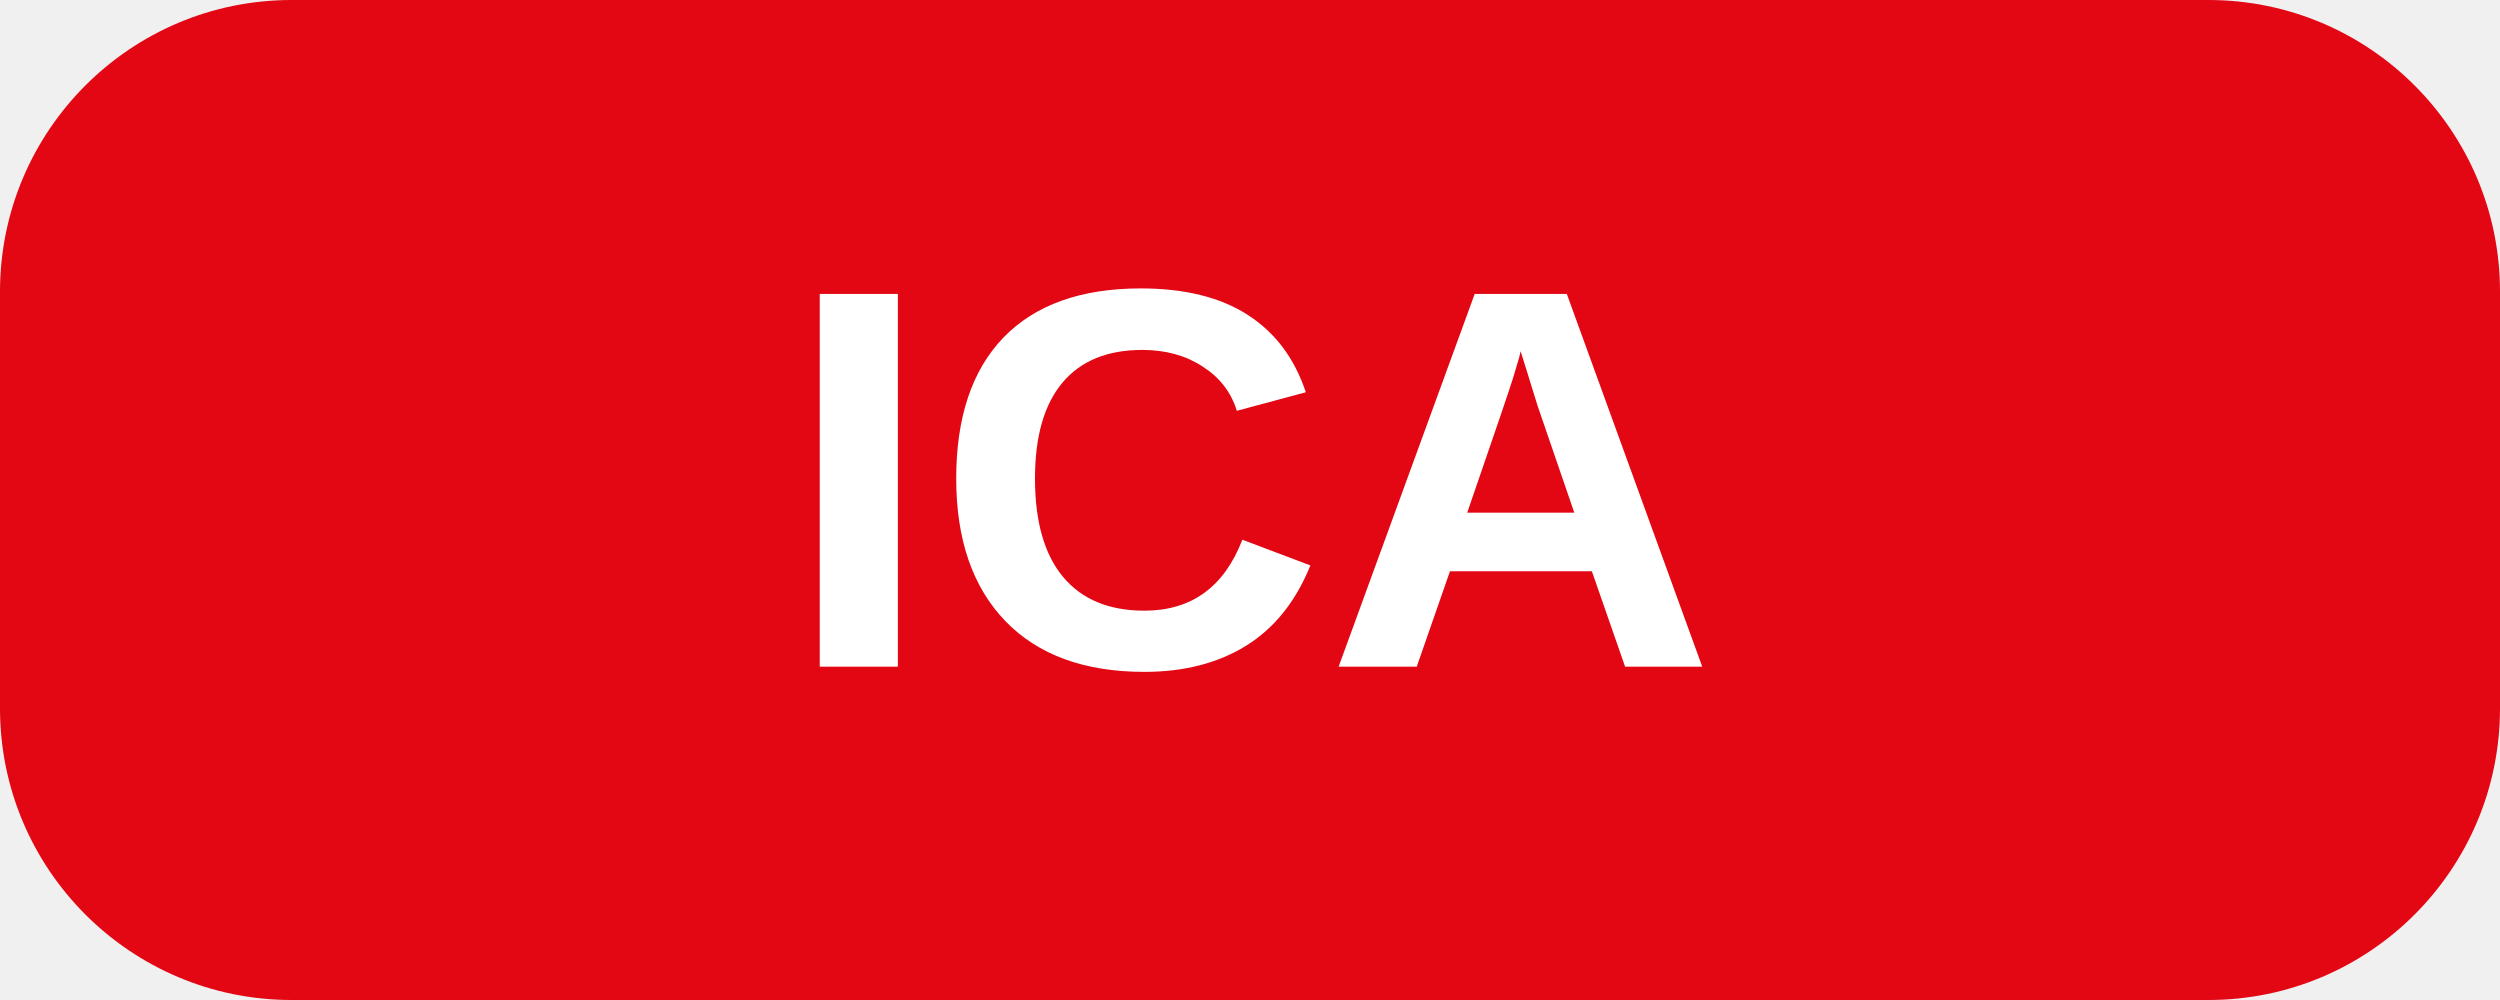
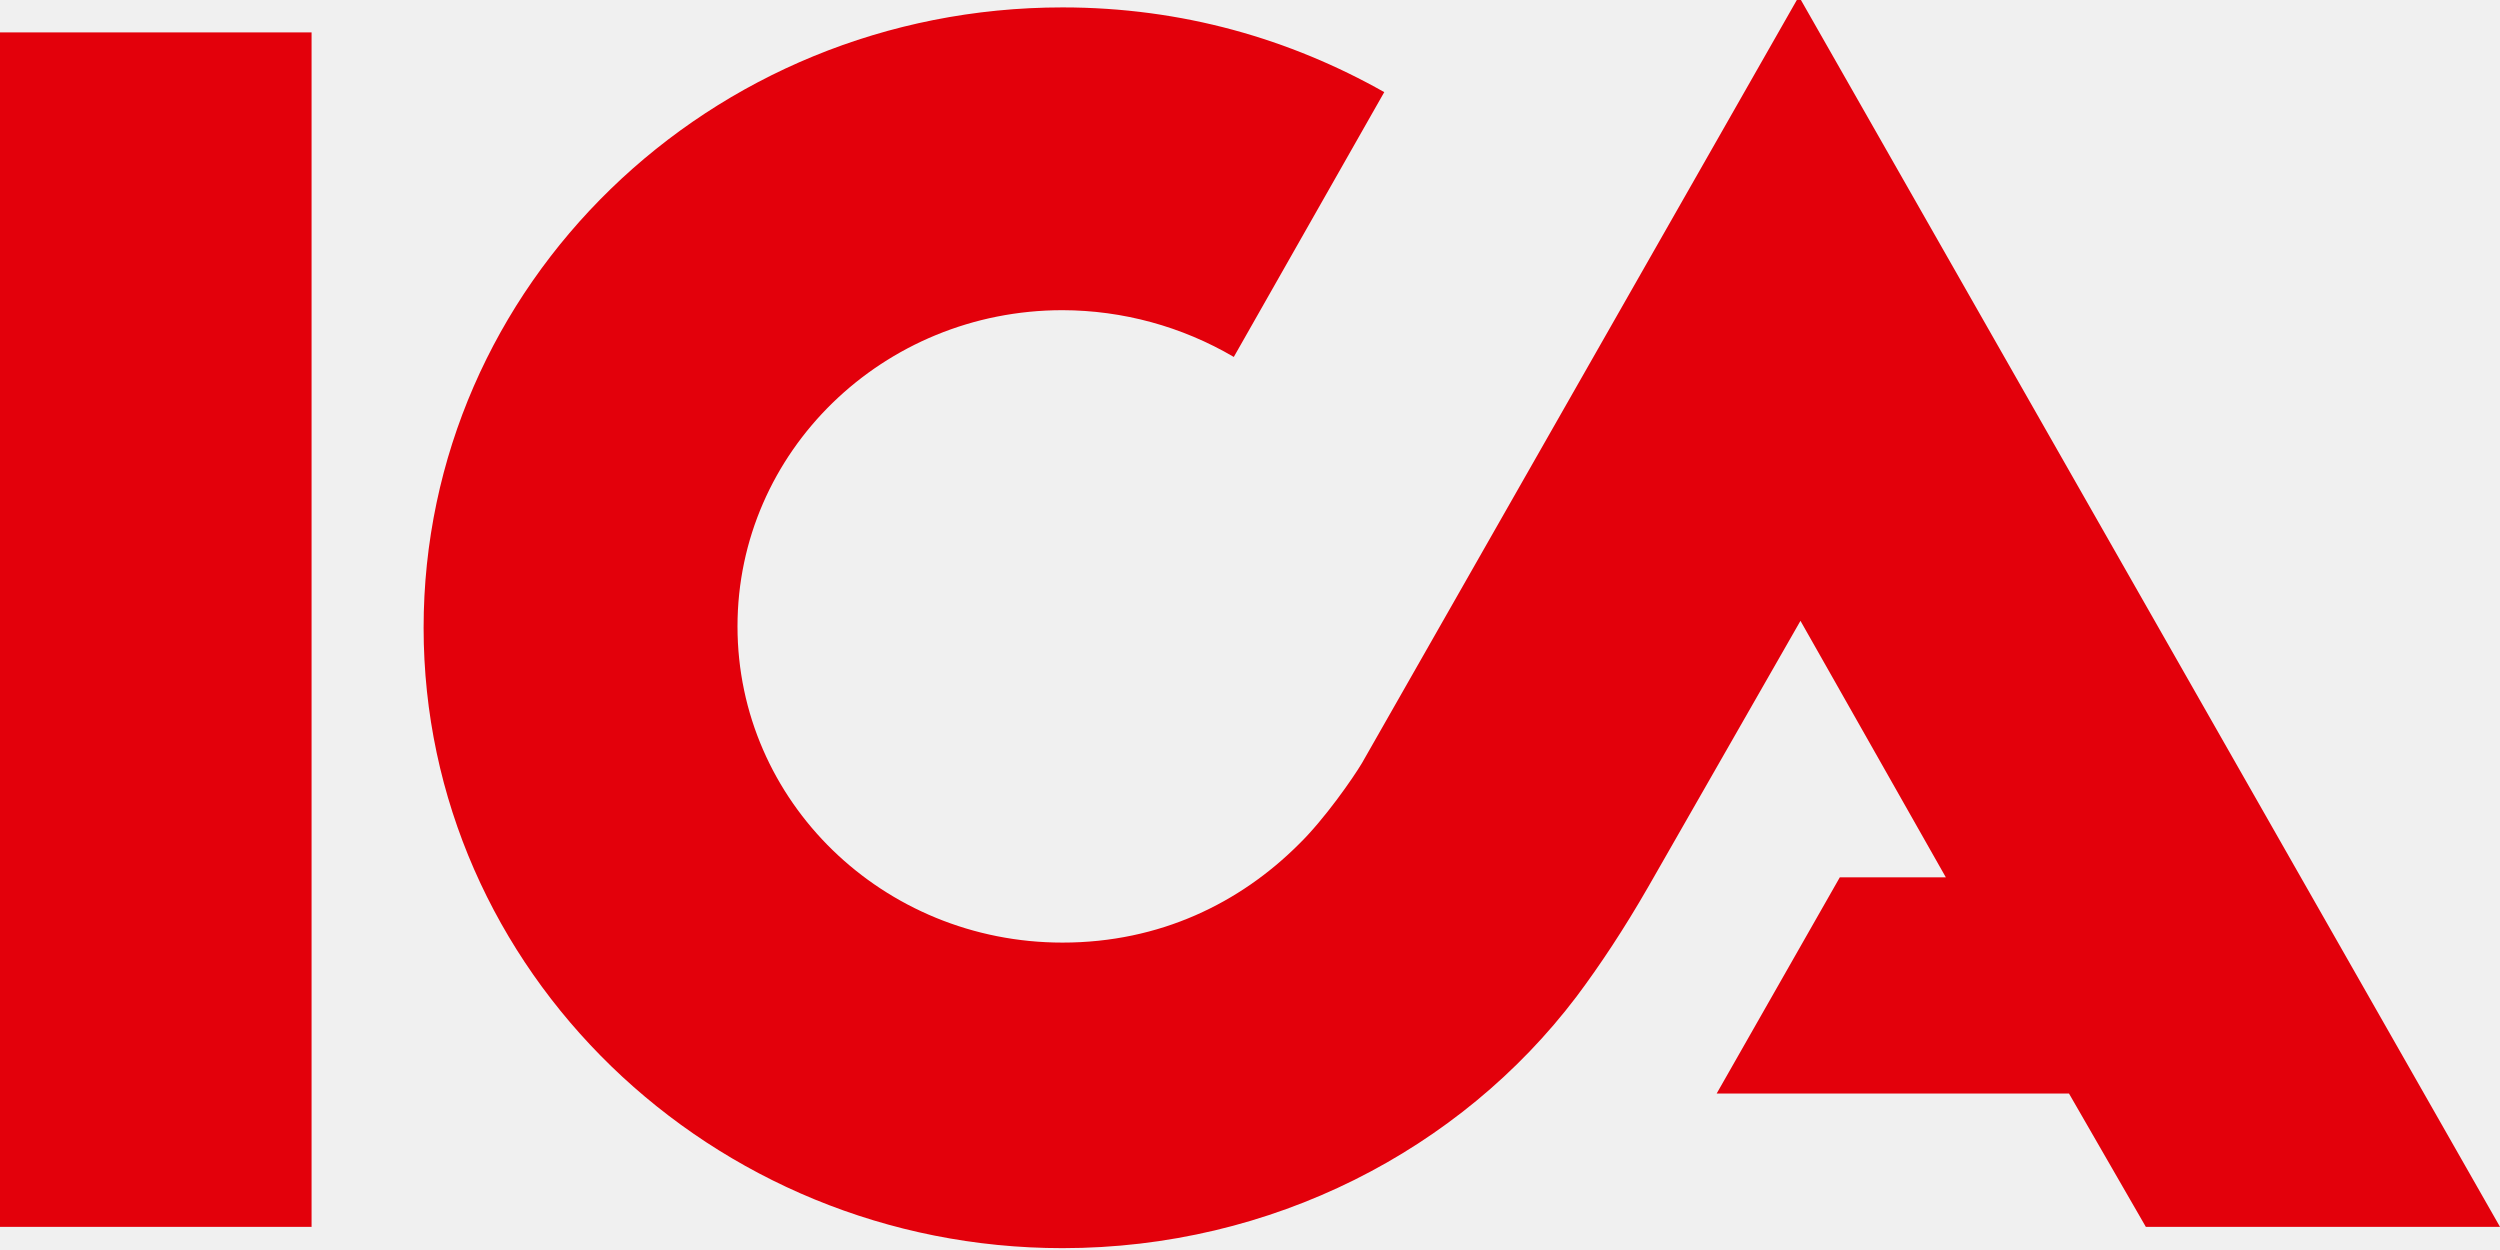
- <svg xmlns="http://www.w3.org/2000/svg" role="img" aria-label="ICA" viewBox="0 0 120 48">
-   <rect width="120" height="48" rx="14" fill="#e30613" />
-   <text x="60" y="32" text-anchor="middle" font-family="Arial, sans-serif" font-size="26" font-weight="900" fill="#fff">ICA</text>
+ <svg xmlns="http://www.w3.org/2000/svg" version="1.1" viewBox="0 0 54 27">
+   <path d="m38.9 0 15.1 26.5h-7.65l-1.66-2.88h-7.61l2.66-4.67h2.29l-3.14-5.54-3.29 5.75c-0.517 0.9-1.04 1.69-1.55 2.37-2.51 3.31-6.58 5.43-11.1 5.43-7.58 0-13.8-6-13.8-13.4s6.17-13.4 13.8-13.4c2.59 0 4.92 0.684 6.95 1.83l-3.25 5.72a7.34 7.34 0 0 0-3.7-1.01c-3.88 0-7.02 3.06-7.02 6.83 0 3.78 3.14 6.83 7.02 6.83 2.11 0 3.84-0.863 5.1-2.12 0.555-0.539 1.18-1.44 1.37-1.76l9.46-16.6zm-38.9 26.5v-25.8h6.73v25.8h-6.73z" fill-rule="evenodd" style="fill:#e3000b" fill="#E3000B" />
</svg>
